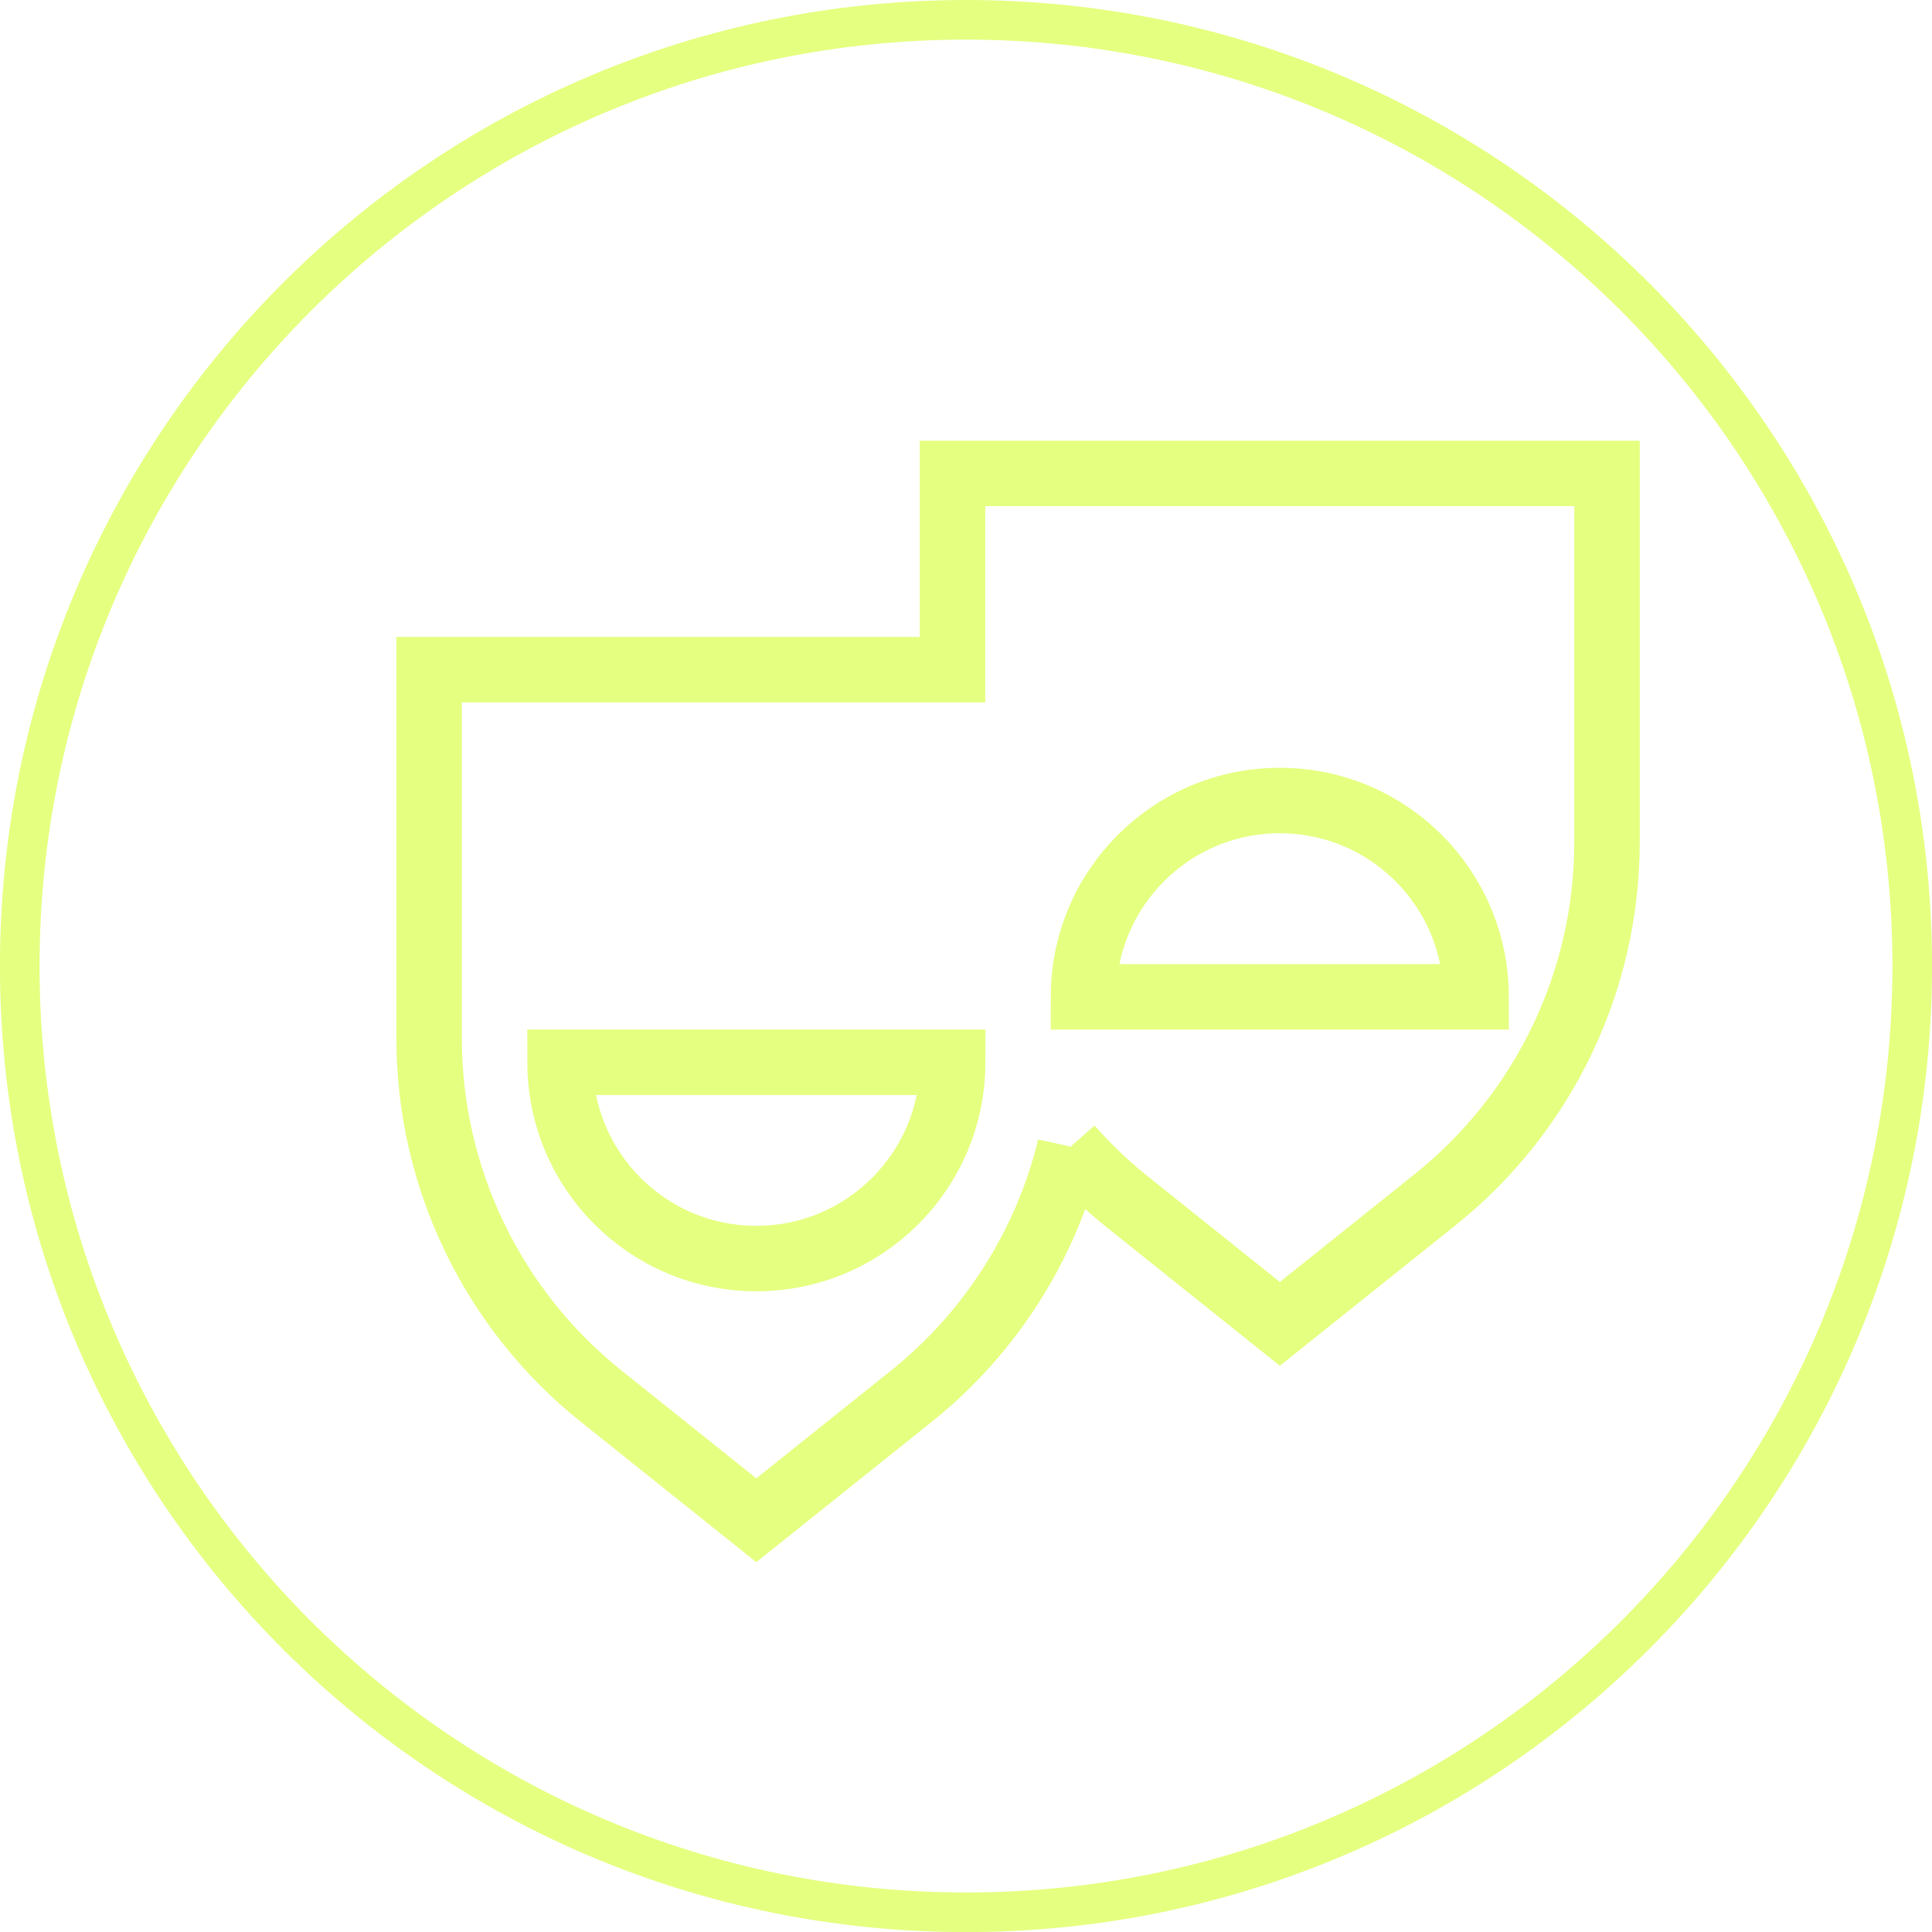
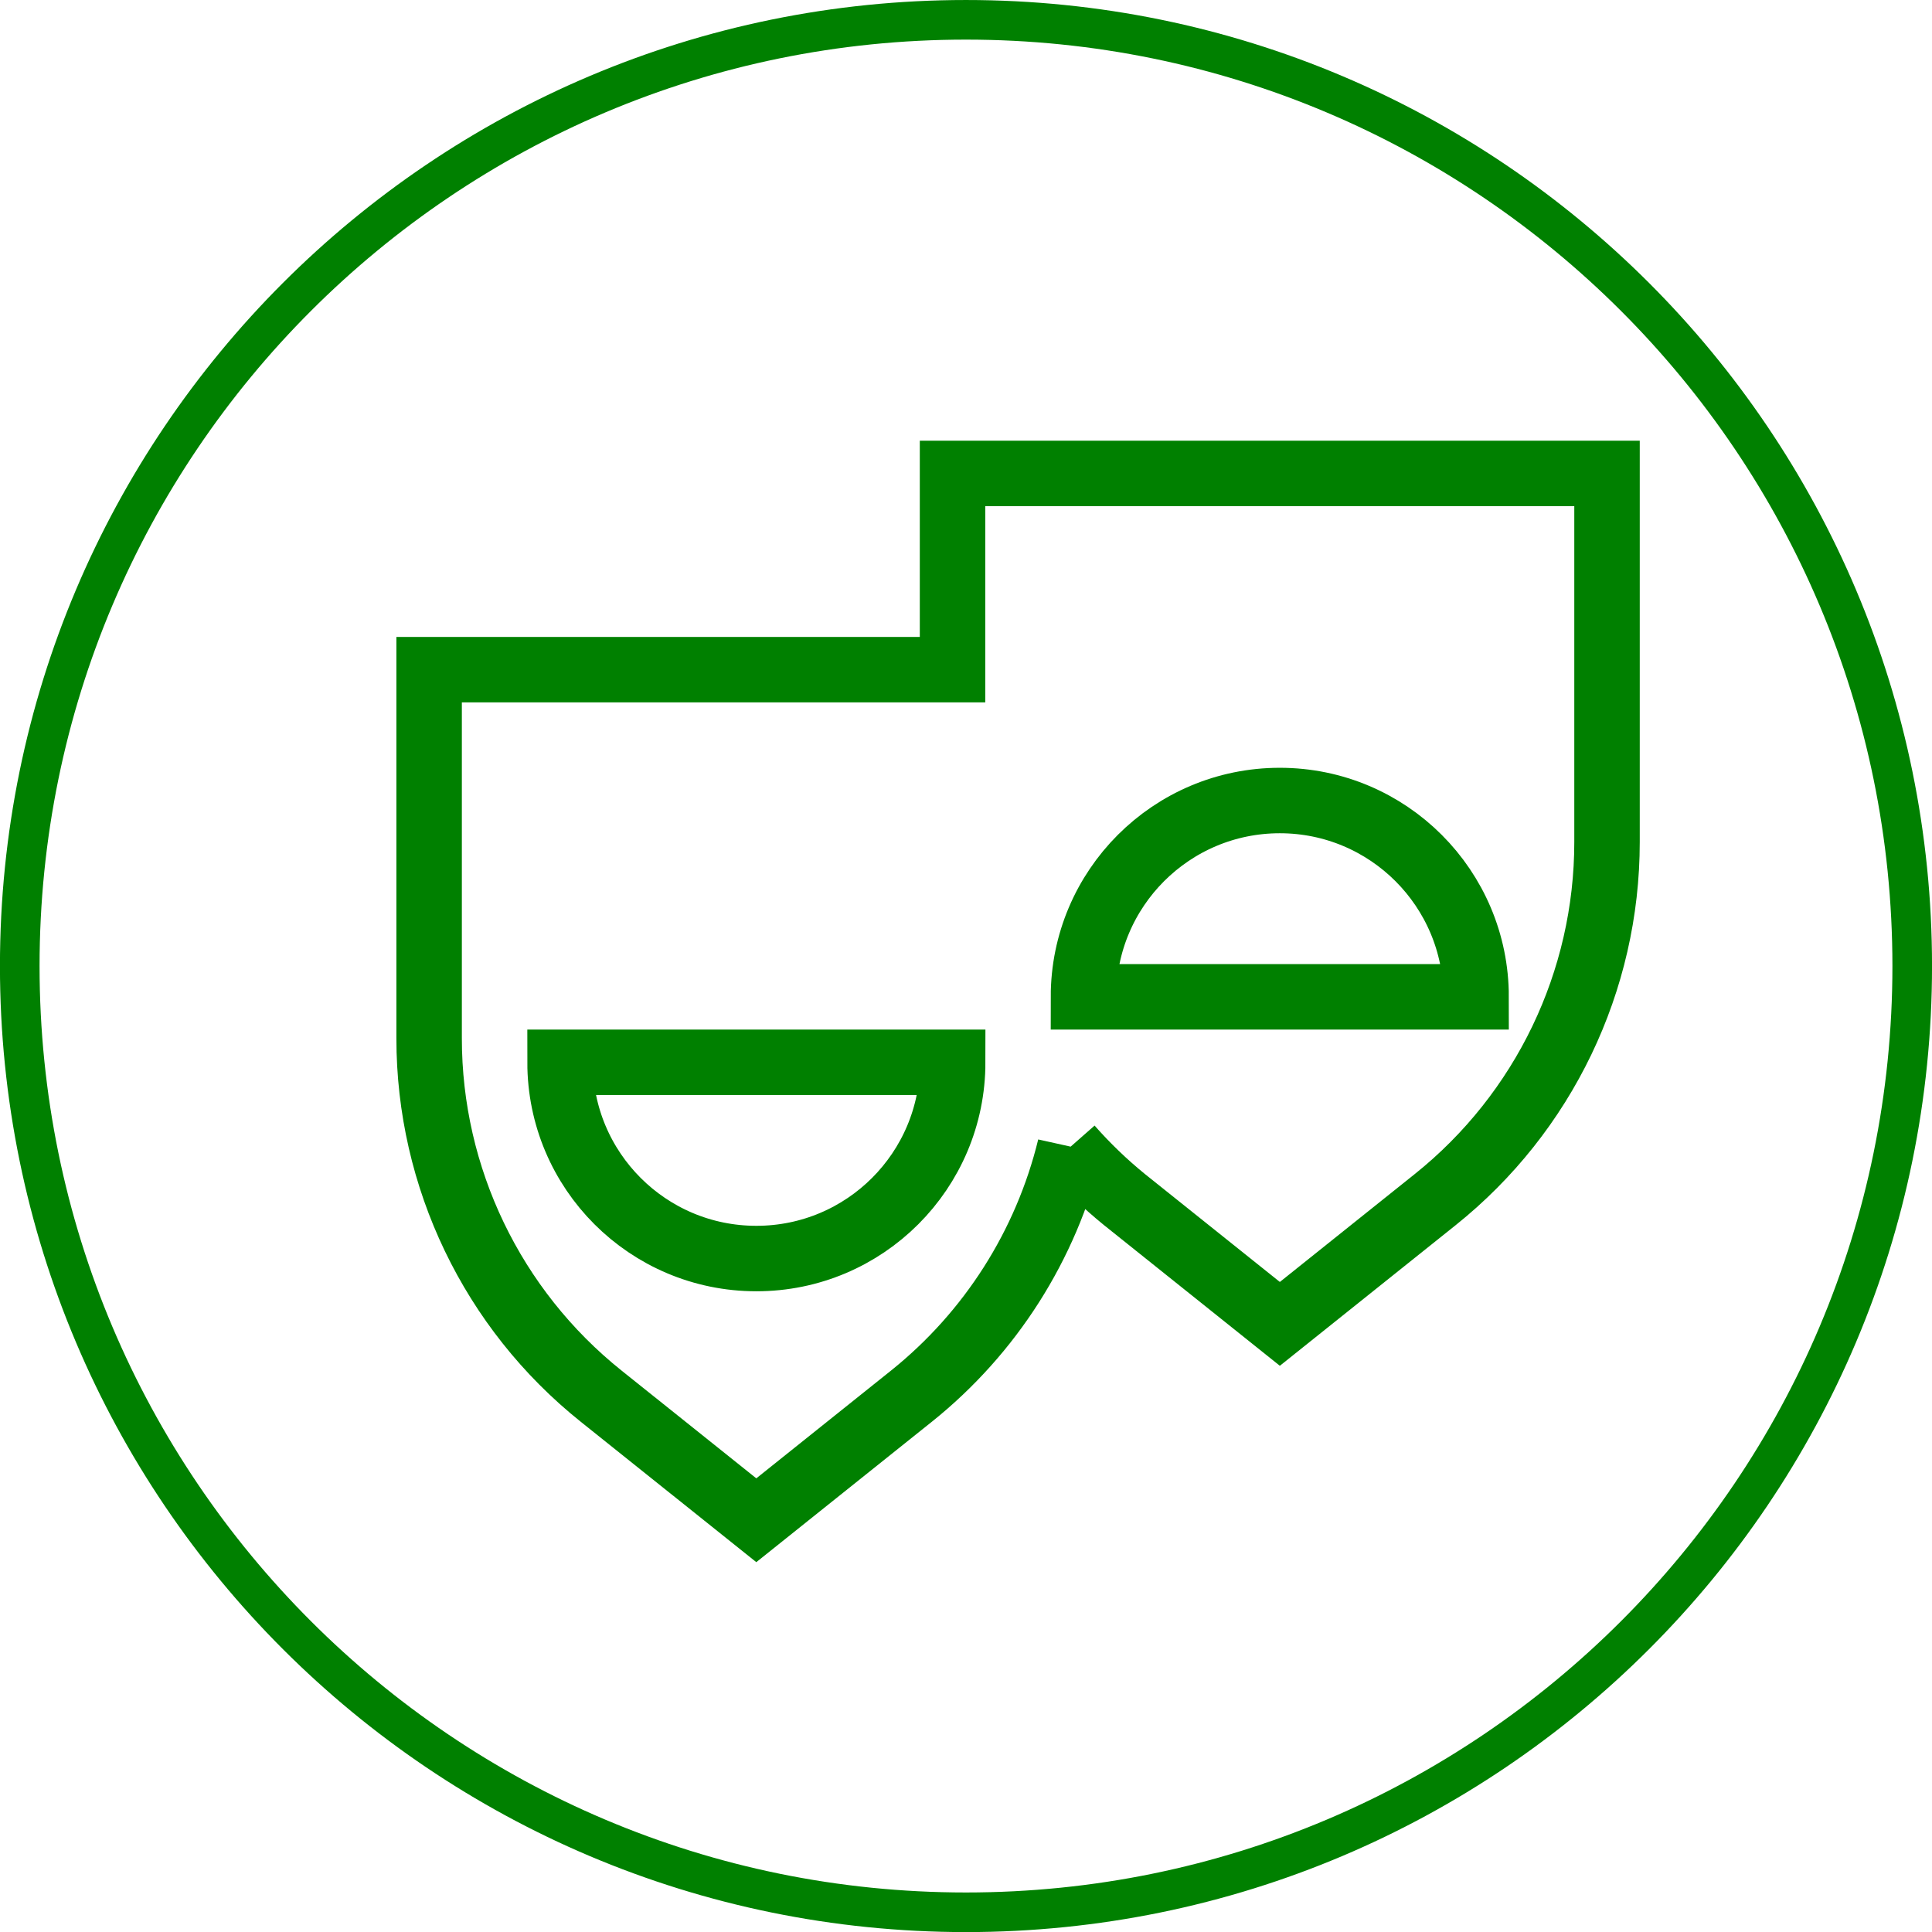
- <svg xmlns="http://www.w3.org/2000/svg" id="svg620" version="1.1" viewBox="0 0 20.112 20.112" height="20.112mm" width="20.112mm">
+ <svg xmlns="http://www.w3.org/2000/svg" width="20.112mm" height="20.112mm" viewBox="0 0 20.112 20.112" version="1.1" id="svg620">
  <defs id="defs614" />
-   <g transform="translate(-89.70265,-4.270158)" id="layer1">
-     <g style="stroke:#e5ff80;stroke-opacity:1;fill:none" id="g9410" transform="matrix(1.555876,0,0,1.555876,-17.05728,-144.0625)">
-       <g style="stroke:#e5ff80;stroke-opacity:1;fill:none" transform="translate(511.7134,-434.1284)" id="g9408">
-         <circle style="display:inline;fill:none;stroke:#e5ff80;stroke-width:0.265;stroke-opacity:1" id="circle9404" cx="-436.633" cy="535.929" r="6.331" />
-         <path d="m -436.723,532.633 v 1.313 h -3.502 v 2.467 a 3.064,3.064 0 0 0 1.15,2.393 l 1.039,0.831 1.039,-0.831 a 3.063,3.063 0 0 0 1.06,-1.665 l -2e-5,10e-5 a 3.05,3.05 0 0 0 0.365,0.351 l 1.039,0.831 1.039,-0.831 a 3.064,3.064 0 0 0 1.15,-2.393 V 532.633 Z m -1.313,5.253 a 1.313,1.313 0 0 1 -1.313,-1.313 h 2.627 a 1.313,1.313 0 0 1 -1.313,1.313 z m 2.189,-1.751 a 1.313,1.313 0 0 1 2.627,0 z" id="path9406" style="display:inline;stroke-width:0.438;stroke:#e5ff80;stroke-opacity:1;fill:none" />
+   <g id="layer1" transform="translate(-89.70265,-4.270158)">
+     <g transform="matrix(1.555876,0,0,1.555876,-17.05728,-144.0625)" id="g9410" style="stroke:#008000;stroke-opacity:1;fill:none">
+       <g id="g9408" transform="translate(511.7134,-434.1284)" style="stroke:#008000;stroke-opacity:1;fill:none">
+         <circle r="6.331" cy="535.929" cx="-436.633" id="circle9404" style="display:inline;fill:none;stroke:#008000;stroke-width:0.265;stroke-opacity:1" />
+         <path style="display:inline;stroke-width:0.438;stroke:#008000;stroke-opacity:1;fill:none" id="path9406" d="m -436.723,532.633 v 1.313 h -3.502 v 2.467 a 3.064,3.064 0 0 0 1.15,2.393 l 1.039,0.831 1.039,-0.831 a 3.063,3.063 0 0 0 1.06,-1.665 l -2e-5,10e-5 a 3.05,3.05 0 0 0 0.365,0.351 l 1.039,0.831 1.039,-0.831 a 3.064,3.064 0 0 0 1.15,-2.393 V 532.633 Z m -1.313,5.253 a 1.313,1.313 0 0 1 -1.313,-1.313 h 2.627 a 1.313,1.313 0 0 1 -1.313,1.313 z m 2.189,-1.751 a 1.313,1.313 0 0 1 2.627,0 z" />
      </g>
    </g>
  </g>
</svg>
